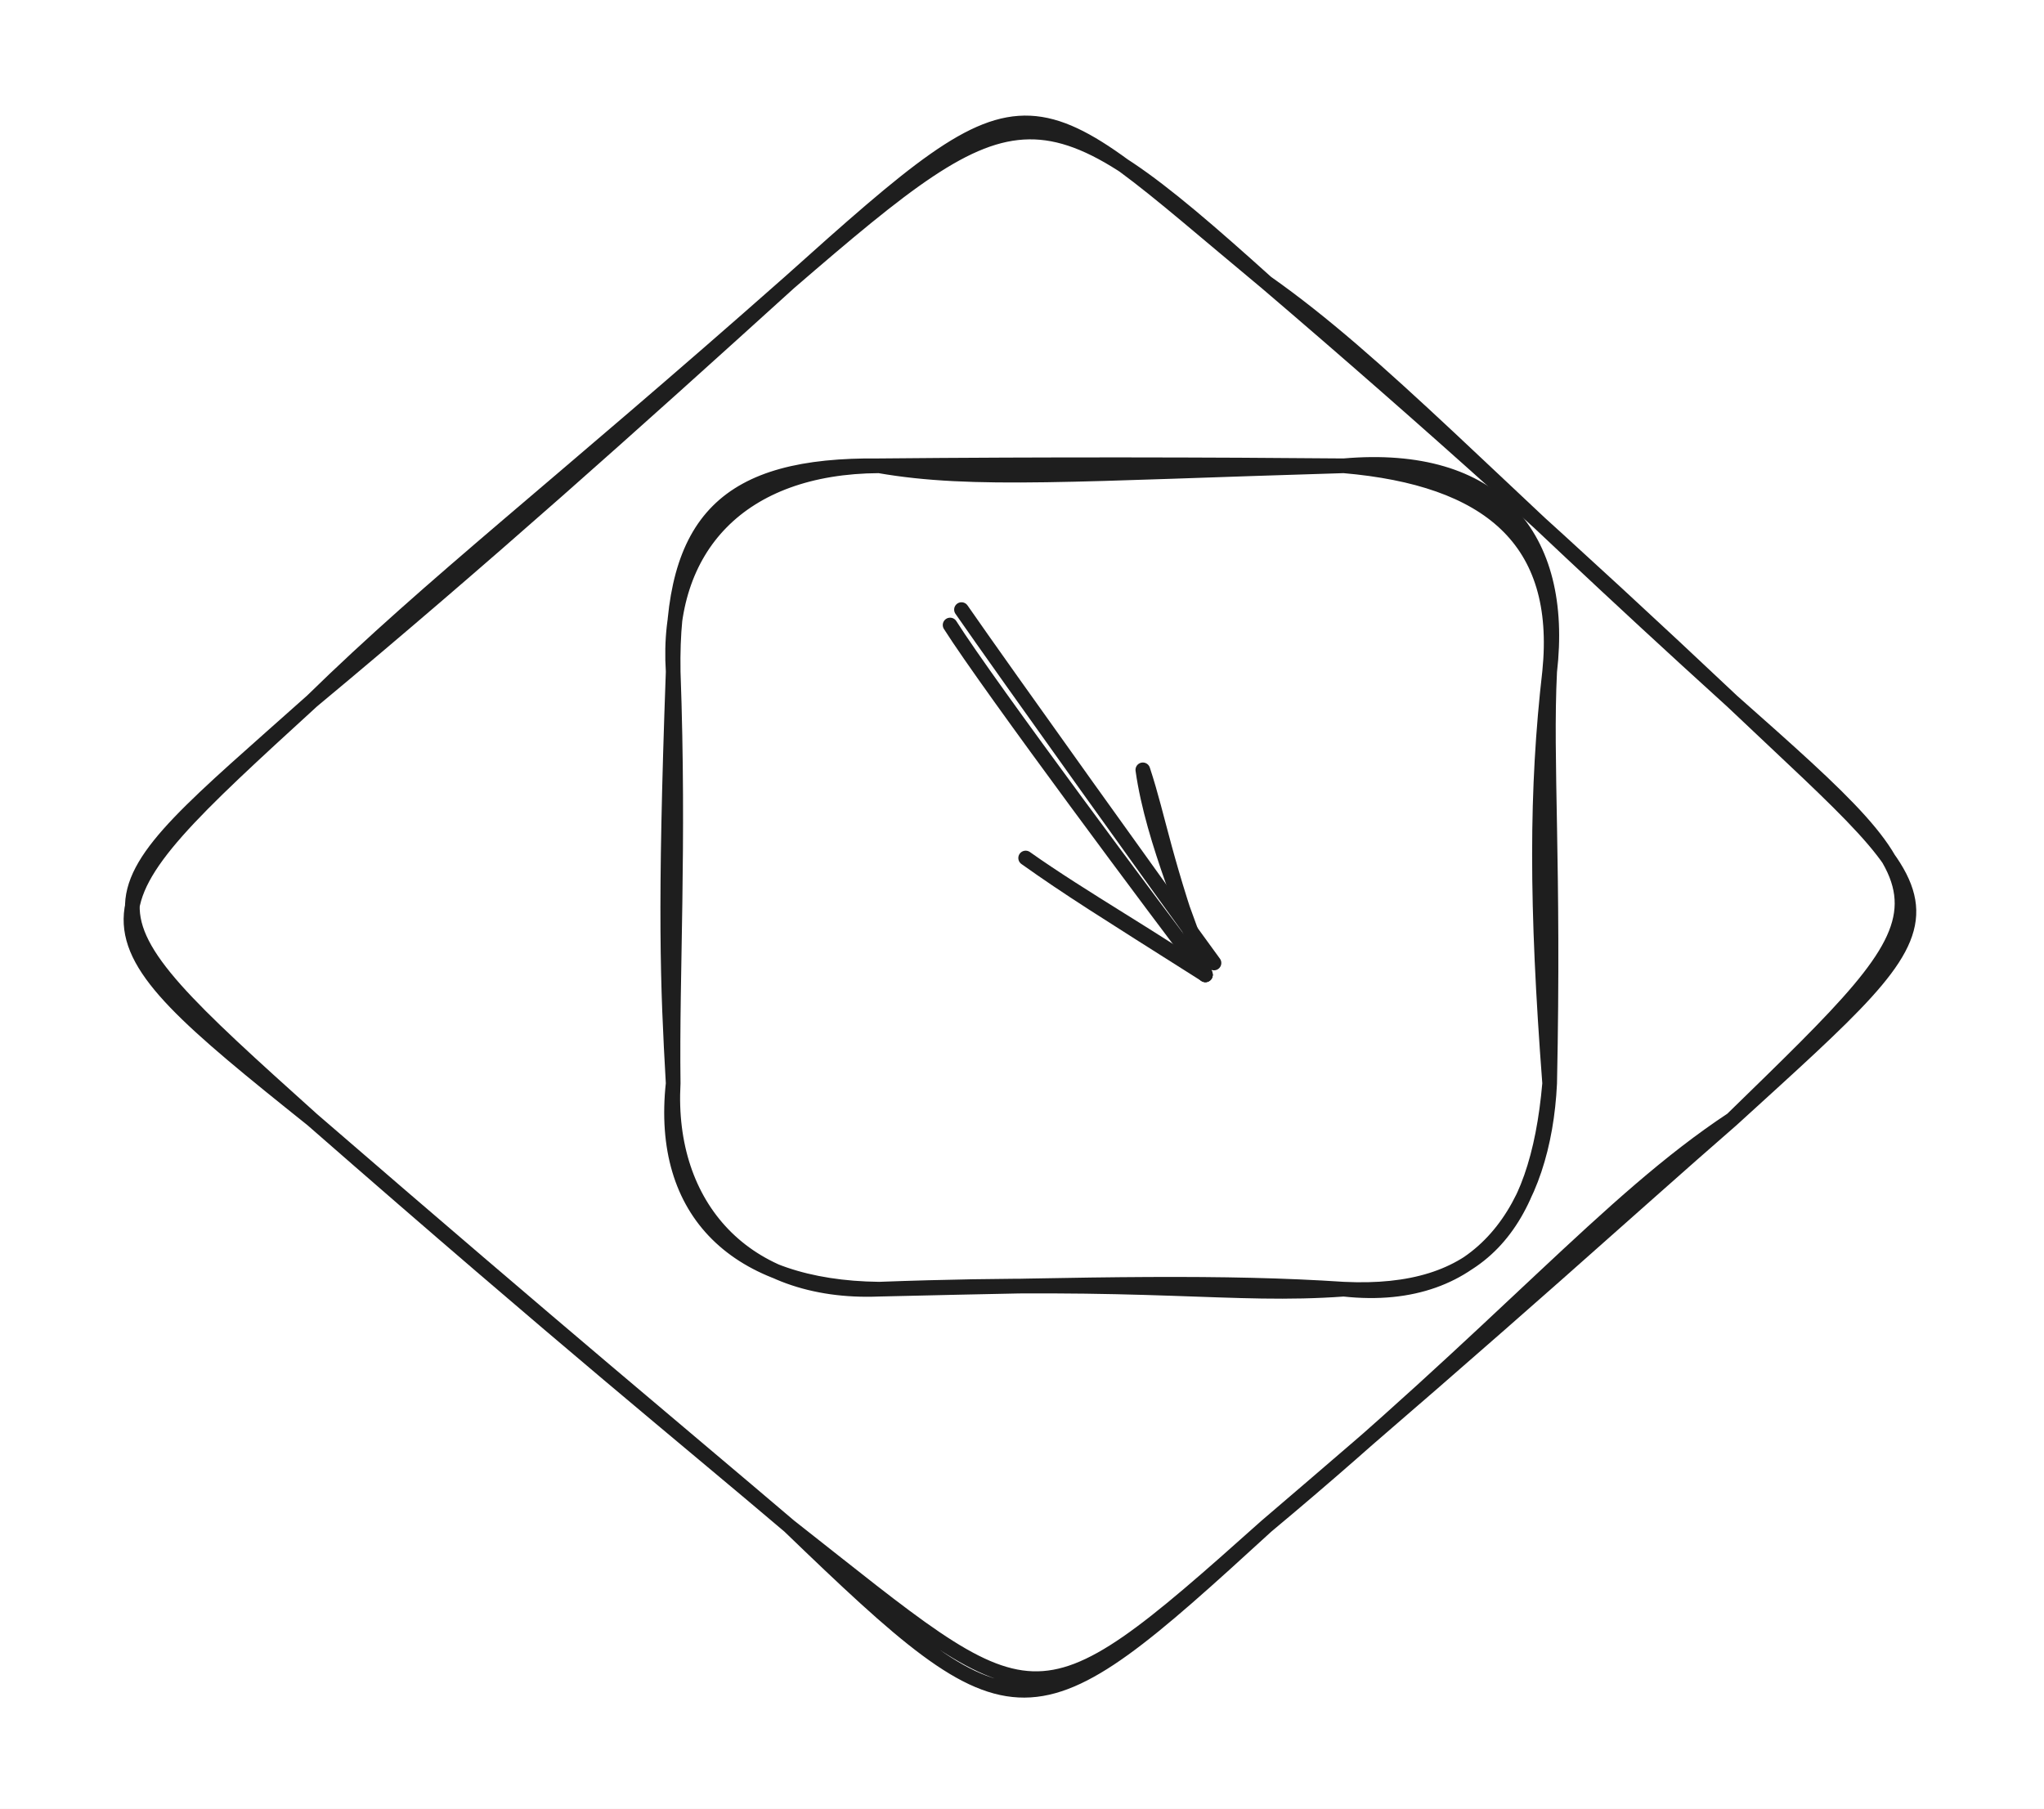
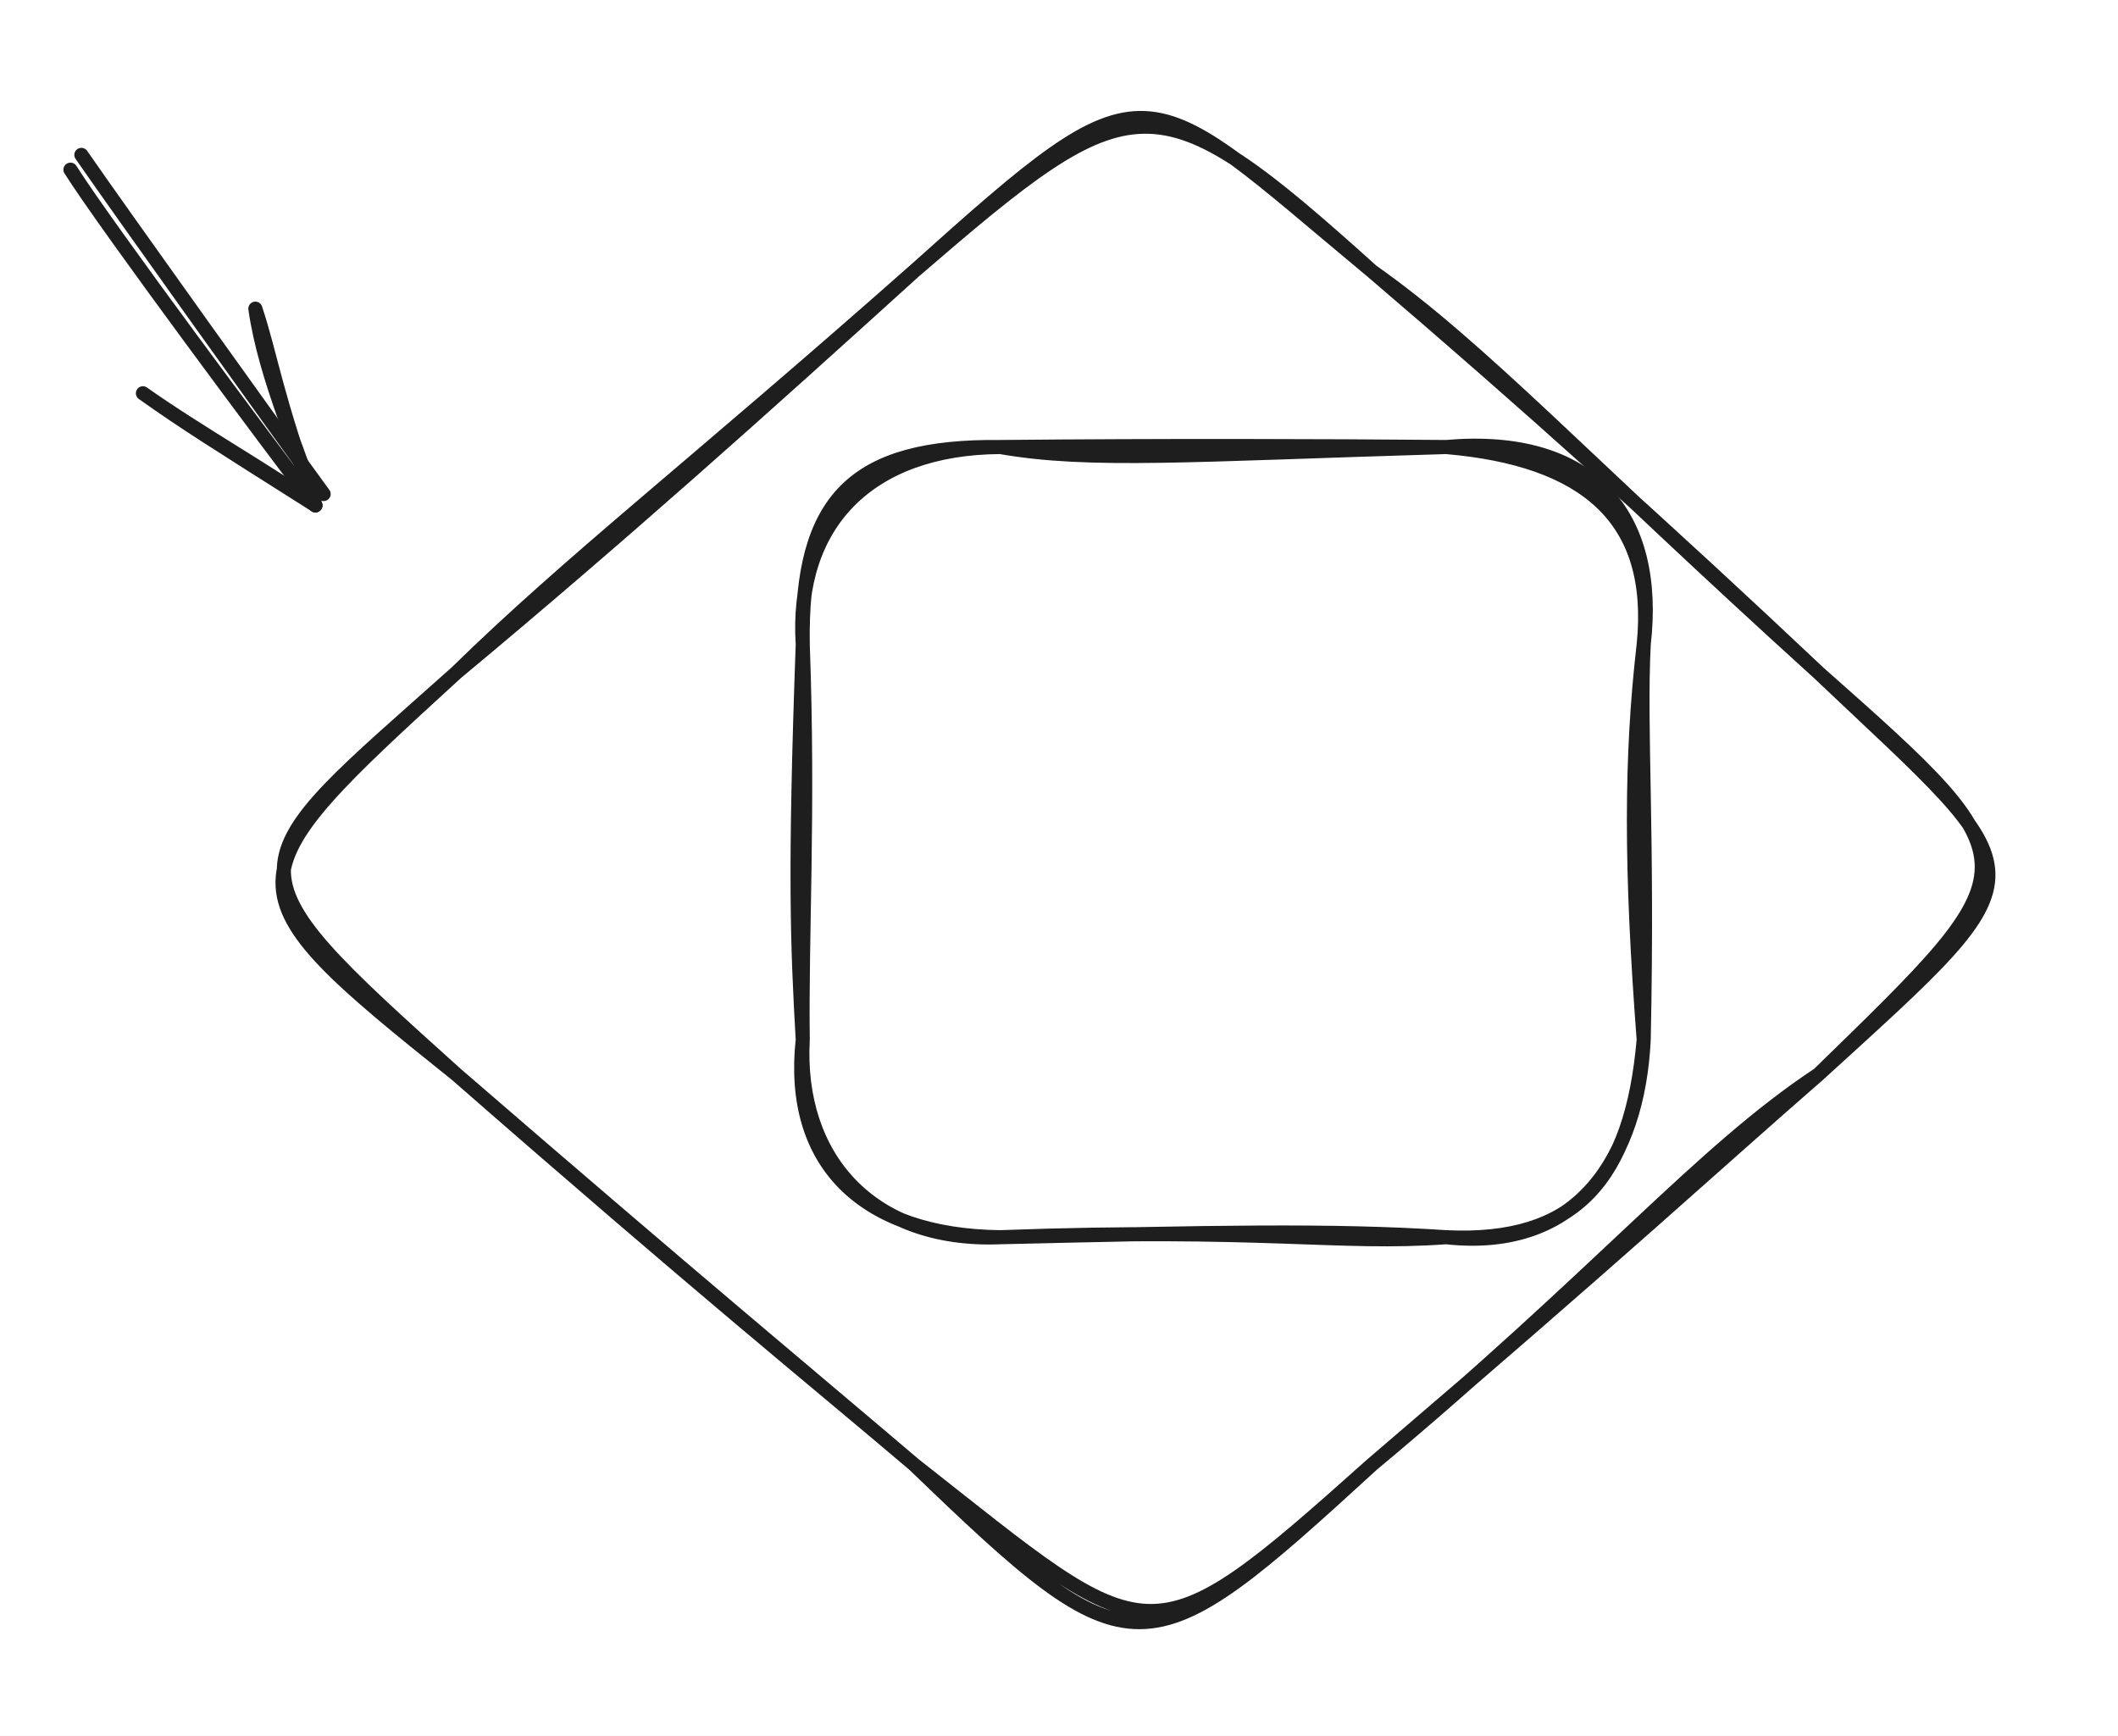
- <svg xmlns="http://www.w3.org/2000/svg" version="1.1" viewBox="0 0 278.4 246.4" width="278.4" height="246.4">
+ <svg xmlns="http://www.w3.org/2000/svg" version="1.1" viewBox="0 0 300.668 246.4" width="300.668" height="246.4">
  
-   eyJ2ZXJzaW9uIjoiMSIsImVuY29kaW5nIjoiYnN0cmluZyIsImNvbXByZXNzZWQiOnRydWUsImVuY29kZWQiOiJ4nM2WW0/bMFx1MDAxNIDf+yuq8sqC77F5XHUwMDAzNlx1MDAwNJpcdTAwMDSMbitiQpNpTOOROlFiKFxm8d93XHUwMDFjoFx1MDAwZS1IMIGEe0l8zrHP7Yvbm16/P/DXlVx1MDAxOaz3XHUwMDA35mqsXHUwMDBim9V6NlhccvJLUze2dKBcIu28KS/qcWuZe1+tr61cdTAwMTUlLMjLxq9ThNDdXCJTmKlxvlx1MDAwMbNfMO/3b9rvjpvM6mnpsta8VUQ/lCxcbvdK17pUWFx1MDAxMERcYkNzXHUwMDAz23xcdTAwMDZf3mSgPdNFY6ImiFx1MDAwNoc/8p2N0YbQckhw9nPHbYy+/45Oz2xRXGb9ddGG1JSQd9Q1vi7PzchmPn9IviN/blVdXkxyZ5qQOp5Ly0qPrb9cdTAwMGUyXHUwMDE0g9du0u5cdTAwMTElVzBjSiRcdTAwMTIqiSXFiDOh5tqwnqQoXHUwMDExoEVcdTAwMDIjyjFcdTAwMTdcdTAwMGJxbZVFWYe4VrBcdK9cdTAwMTjZqVx1MDAxZZ9PIDyXzW18rV1T6Vx1MDAxYVpcdTAwMTXtZlx1MDAwZlx1MDAxOXOZUFx1MDAwNYNKJZhkbG6RXHUwMDFiO8l9MCHikVx0lTFcdTAwMWHT9lx1MDAwNJOUpowgXHUwMDE5c1xmMVS7WcvGSexEradmNyxxXHUwMDE3RdEtp8vuy/nAUKSI3EtuY5LB/kuHvujhosr0XHUwMDFkKDilXHUwMDEypYhS+MT6XHUwMDE11p0vulx1MDAwN7bPI1u9jq8loGsz9ndccn1cdTAwMTXSTEomXHUwMDEw1OjFSI+m20fu29ml0myn2tr5Y+32LP/YSPNUJpCoXHUwMDE0lDJcdTAwMGVv/lxiaUpYXHUwMDEyQCcp8MyEXFyM6+2QxlglNJVwgkgsucCCLzONMUlwyihVPOWcSoxcdTAwMTeZZopcdTAwMTCsUiXfXHUwMDAzafrfSCvGXHUwMDE1XHUwMDE1XHUwMDEwXHUwMDE4eSukdV2Xs6dwxvQ5nOF45lxuXHTBxIt5zuyRXHUwMDFk7VF8fHh6sH9Vfd3/dHo8+tg8XHUwMDBinCZw5nFcdTAwMDGnMJzDXHUwMDEyP+aZsUTA2ZLiXHUwMDE0SGOCvVx1MDAxYs9cdTAwMTRcdTAwMWOxXHUwMDE0XHUwMDEzhFx1MDAxNVxcXHUwMDA0p0/wzESilOCSM/jBQHCzdERjXHUwMDA0XHUwMDFh1enYhzihW5yhhCl9XHUwMDA1zp1K69pvWpdZN1lcXGJcXPaMptCN3yqnU+shjIPSOr9o0e67XHUwMDExnovc6KVawM5d3eJcdTAwMDNUhVx1MDAxZON/ojDiXT8y1k7m9yerT1o/3/swlrpcdTAwMWW363Wvt717XHUwMDA3XHUwMDAzXVVDXHUwMDBm5Z+3XHUwMDExMLDZ0P41j7JcdTAwMWNcXFoz21xc5nTlrFx1MDAxZIPefa/Dc2taJm57t/9cdTAwMDCzOY5cdTAwMTYifQ==
+   eyJ2ZXJzaW9uIjoiMSIsImVuY29kaW5nIjoiYnN0cmluZyIsImNvbXByZXNzZWQiOnRydWUsImVuY29kZWQiOiJ4nM1W227bOFx1MDAxMH3PV1x1MDAxOO5rq/J+yVuatkiwQG9p66JFsWAsxuJGplx1MDAwNImOk1x1MDAxNvn3XHUwMDBllUSU5Xg3XHUwMDBm6aKyIZEzQ3Eu53D0c28ymYar2k73J1N7OTely1x1MDAxYrOePo3yXHUwMDBi27Su8qBcIt28rVbNvLMsQqj3nz8vK1hQVG3Yp1xioZtFtrRL60NcdTAwMGJm32A+mfzs7oNtcmeWlc87806R9qF0LHxT+W5LLCWmXGZzintcdTAwMGLXvoTNgs1BfWbK1iZNXHUwMDE0TT98Ko5cdTAwMGVmXHUwMDA3wqhcdTAwMTOC889H/mD28e+065kry5NwVXY+tVx1MDAxNVx1MDAwNJ50bWiqcztzeSjuolx1MDAxZsh3rWqq1aLwto2xJzer2sxduIoyhHqp8YvuXHUwMDFkSXJcdDOmRaYglVhRjDhcdTAwMTO618b1RKJMgFx1MDAxNlx0jCjHXFyM/DqsyqqJfj3BNv6SZ6dmfr5cdTAwMDD3fN7bhMb4tjZcctQq2a3vXCLmKqNcdTAwMWEuqrRgirHeorBuUYRoQsSGXHRVyVx1MDAxYtvVXHUwMDA0XHUwMDEzSSUjSKVcdTAwMTijXHUwMDBm9XHegeN7qkRjlvY4LvGrslx1MDAxY6bT57fpvFx1MDAwM1GCXHUwMDExuZVcXKcgo/2rMfyGXHUwMDEwXHUwMDFjgCN3X9zsXHLFXz+cvnt7Wf/19tnp11mfiFxyvJqmqdbTXnN9O0r+r+rc3MBcdTAwMTBLqpVUnCnBUnVK58/HwVx1MDAwMXXOXHUwMDEzcvdcdTAwMDaRbPGlsfNwXHUwMDAzl/tcdTAwMThDdjGGKcVcdTAwMDSCXG48mDCz5esv/v3ZhTbsqD48+se51+vizyZcZpcqg0CVoJRx+PNccsJQwrJII1wigS1MqLFfj0dcdTAwMTiMdUalXCKEKay4wIJvM1x1MDAwNmOSYcko1Vxcck5cdTAwMTXGY8YwTVxi1lKr30FcdTAwMTj634TZXHUwMDA1acY1XHUwMDE14Fx1MDAxOHksSN9Q6lx1MDAxZTjznXDGkkukJNFcdTAwMGZvXHUwMDAw/87xP1x1MDAxMs9MioxcYlwiNNVcYo5UvYlnomhcdTAwMDbYUcBqhVx1MDAxOYCM/TZAU5ZcdCYxQVjDQ3B6XHUwMDBmoJnItFx1MDAxNlx1MDAxY4476EdcYlx1MDAwNltcdTAwMWRcdTAwMDAj0OjBUfj/NoDHPKJcdTAwMDeZNk144Xzu/GK8xPo8aVx1MDAwNi7fflx1MDAxNFx1MDAxZD/guySmo5qvov/PUMaVREJcdTAwMGLNoI+SlOCYSVPHMqFMUiiUgCYs4JSTW0kpTVx1MDAxYlx1MDAwZavl0lx1MDAwNYj/XeV8XHUwMDE4O91cdTAwMDV0XHUwMDEwXHUwMDE5WVizVVx1MDAwNFxiaahcdTAwMWJTt45v3Oy2aTRJ6O4m/fj703utd4MuXltwS6/bXHUwMDFiPmOD7jaYmro+XHRQ975cdTAwMTiAP5efuFx1MDAxZnYjyumFs+tcdTAwMTfbXHUwMDA0eXLWXbH1d/mMJ4btwHi9d/1cdTAwMGKN6r1cdTAwMDcifQ==
  <defs>
    <style class="style-fonts">
      @font-face {
        font-family: "Virgil";
        src: url("https://unpkg.com/@excalidraw/excalidraw@undefined/dist/excalidraw-assets/Virgil.woff2");
      }
      @font-face {
        font-family: "Cascadia";
        src: url("https://unpkg.com/@excalidraw/excalidraw@undefined/dist/excalidraw-assets/Cascadia.woff2");
      }
      @font-face {
        font-family: "Assistant";
        src: url("https://unpkg.com/@excalidraw/excalidraw@undefined/dist/excalidraw-assets/Assistant-Regular.woff2");
      }
    </style>
  </defs>
-   <rect x="0" y="0" width="278.4" height="246.4" fill="#ffffff" />
-   <g stroke-linecap="round" transform="translate(10 10) rotate(0 129.2 113.2)">
+   <rect x="0" y="0" width="300.668" height="246.4" fill="#ffffff" />
+   <g stroke-linecap="round" transform="translate(32.26816 10) rotate(0 129.2 113.2)">
    <path d="M162.5 28.5 C177.93 39.37, 192.17 54.94, 225.9 85.5 M162.5 28.5 C184.3 47.11, 204.74 65.53, 225.9 85.5 M225.9 85.5 C257 113.05, 256.57 112.61, 225.9 142.5 M225.9 85.5 C257.39 115.39, 258.68 112.6, 225.9 142.5 M225.9 142.5 C208.98 153.68, 194.87 170.91, 162.5 197.9 M225.9 142.5 C211.15 155.33, 198.15 167.44, 162.5 197.9 M162.5 197.9 C130.3 226.68, 131.39 224.53, 97.5 197.9 M162.5 197.9 C130.15 227.53, 128.63 227.91, 97.5 197.9 M97.5 197.9 C83.16 185.72, 67.87 173.43, 32.5 142.5 M97.5 197.9 C82.59 185.21, 66.97 172.3, 32.5 142.5 M32.5 142.5 C-1.14 112.25, 0.89 113.71, 32.5 85.5 M32.5 142.5 C-0.76 115.91, 0 115.23, 32.5 85.5 M32.5 85.5 C48.73 69.61, 65.99 56.36, 97.5 28.5 M32.5 85.5 C56.09 65.87, 76.44 47.6, 97.5 28.5 M97.5 28.5 C131.42 -1.93, 129.32 0.96, 162.5 28.5 M97.5 28.5 C128.74 1.54, 131.68 0.75, 162.5 28.5" stroke="#1e1e1e" stroke-width="2" fill="none" />
  </g>
-   <g stroke-linecap="round" transform="translate(91.68885 63.45462) rotate(0 59.68911 56.08717)">
+   <g stroke-linecap="round" transform="translate(113.957 63.45462) rotate(0 59.68911 56.08717)">
    <path d="M28.04 0 C40.85 2.23, 54.95 1.08, 91.33 0 M28.04 0 C51.01 -0.22, 73.61 -0.16, 91.33 0 M91.33 0 C111.05 1.7, 121.19 10.09, 119.38 28.04 M91.33 0 C111.98 -1.8, 121.52 9.62, 119.38 28.04 M119.38 28.04 C117.54 44.02, 117.52 59.73, 119.38 84.13 M119.38 28.04 C118.77 40.36, 120.01 54.12, 119.38 84.13 M119.38 84.13 C117.67 103.83, 109.74 113.06, 91.33 112.17 M119.38 84.13 C118.58 100.87, 110.16 114.23, 91.33 112.17 M91.33 112.17 C75.96 113.28, 65.28 110.79, 28.04 112.17 M91.33 112.17 C75.1 111.1, 57.8 111.48, 28.04 112.17 M28.04 112.17 C8.58 111.94, -1.91 101.74, 0 84.13 M28.04 112.17 C9.72 112.93, -0.93 100.86, 0 84.13 M0 84.13 C-0.76 70.69, -1.18 60.8, 0 28.04 M0 84.13 C-0.2 69.01, 0.87 52.03, 0 28.04 M0 28.04 C-1.08 11.06, 9.25 0.11, 28.04 0 M0 28.04 C-0.34 7.35, 7.25 -0.23, 28.04 0" stroke="#1e1e1e" stroke-width="2" fill="none" />
  </g>
  <g stroke-linecap="round">
-     <g transform="translate(131.1385 84.03707) rotate(0 17.32356 23.49829)">
+     <g transform="translate(11.73084 22.9758) rotate(0 17.32356 23.49829)">
      <path d="M-0.18 -0.99 C5.36 7.02, 28.45 39.29, 34.21 47.15 M-1.73 1.11 C3.53 9.41, 27.17 41.11, 33.04 48.76" stroke="#1e1e1e" stroke-width="2" fill="none" />
    </g>
-     <g transform="translate(131.1385 84.03707) rotate(0 17.32356 23.49829)">
+     <g transform="translate(11.73084 22.9758) rotate(0 17.32356 23.49829)">
      <path d="M8.56 32.85 C16.15 38.24, 27.39 44.61, 33.04 48.76 M8.56 32.85 C14.54 37.1, 18.76 39.72, 33.04 48.76" stroke="#1e1e1e" stroke-width="2" fill="none" />
    </g>
-     <g transform="translate(131.1385 84.03707) rotate(0 17.32356 23.49829)">
+     <g transform="translate(11.73084 22.9758) rotate(0 17.32356 23.49829)">
      <path d="M24.52 20.84 C25.92 30.79, 31.07 41.75, 33.04 48.76 M24.52 20.84 C26.79 27.74, 27.36 33.1, 33.04 48.76" stroke="#1e1e1e" stroke-width="2" fill="none" />
    </g>
  </g>
  <mask />
</svg>
